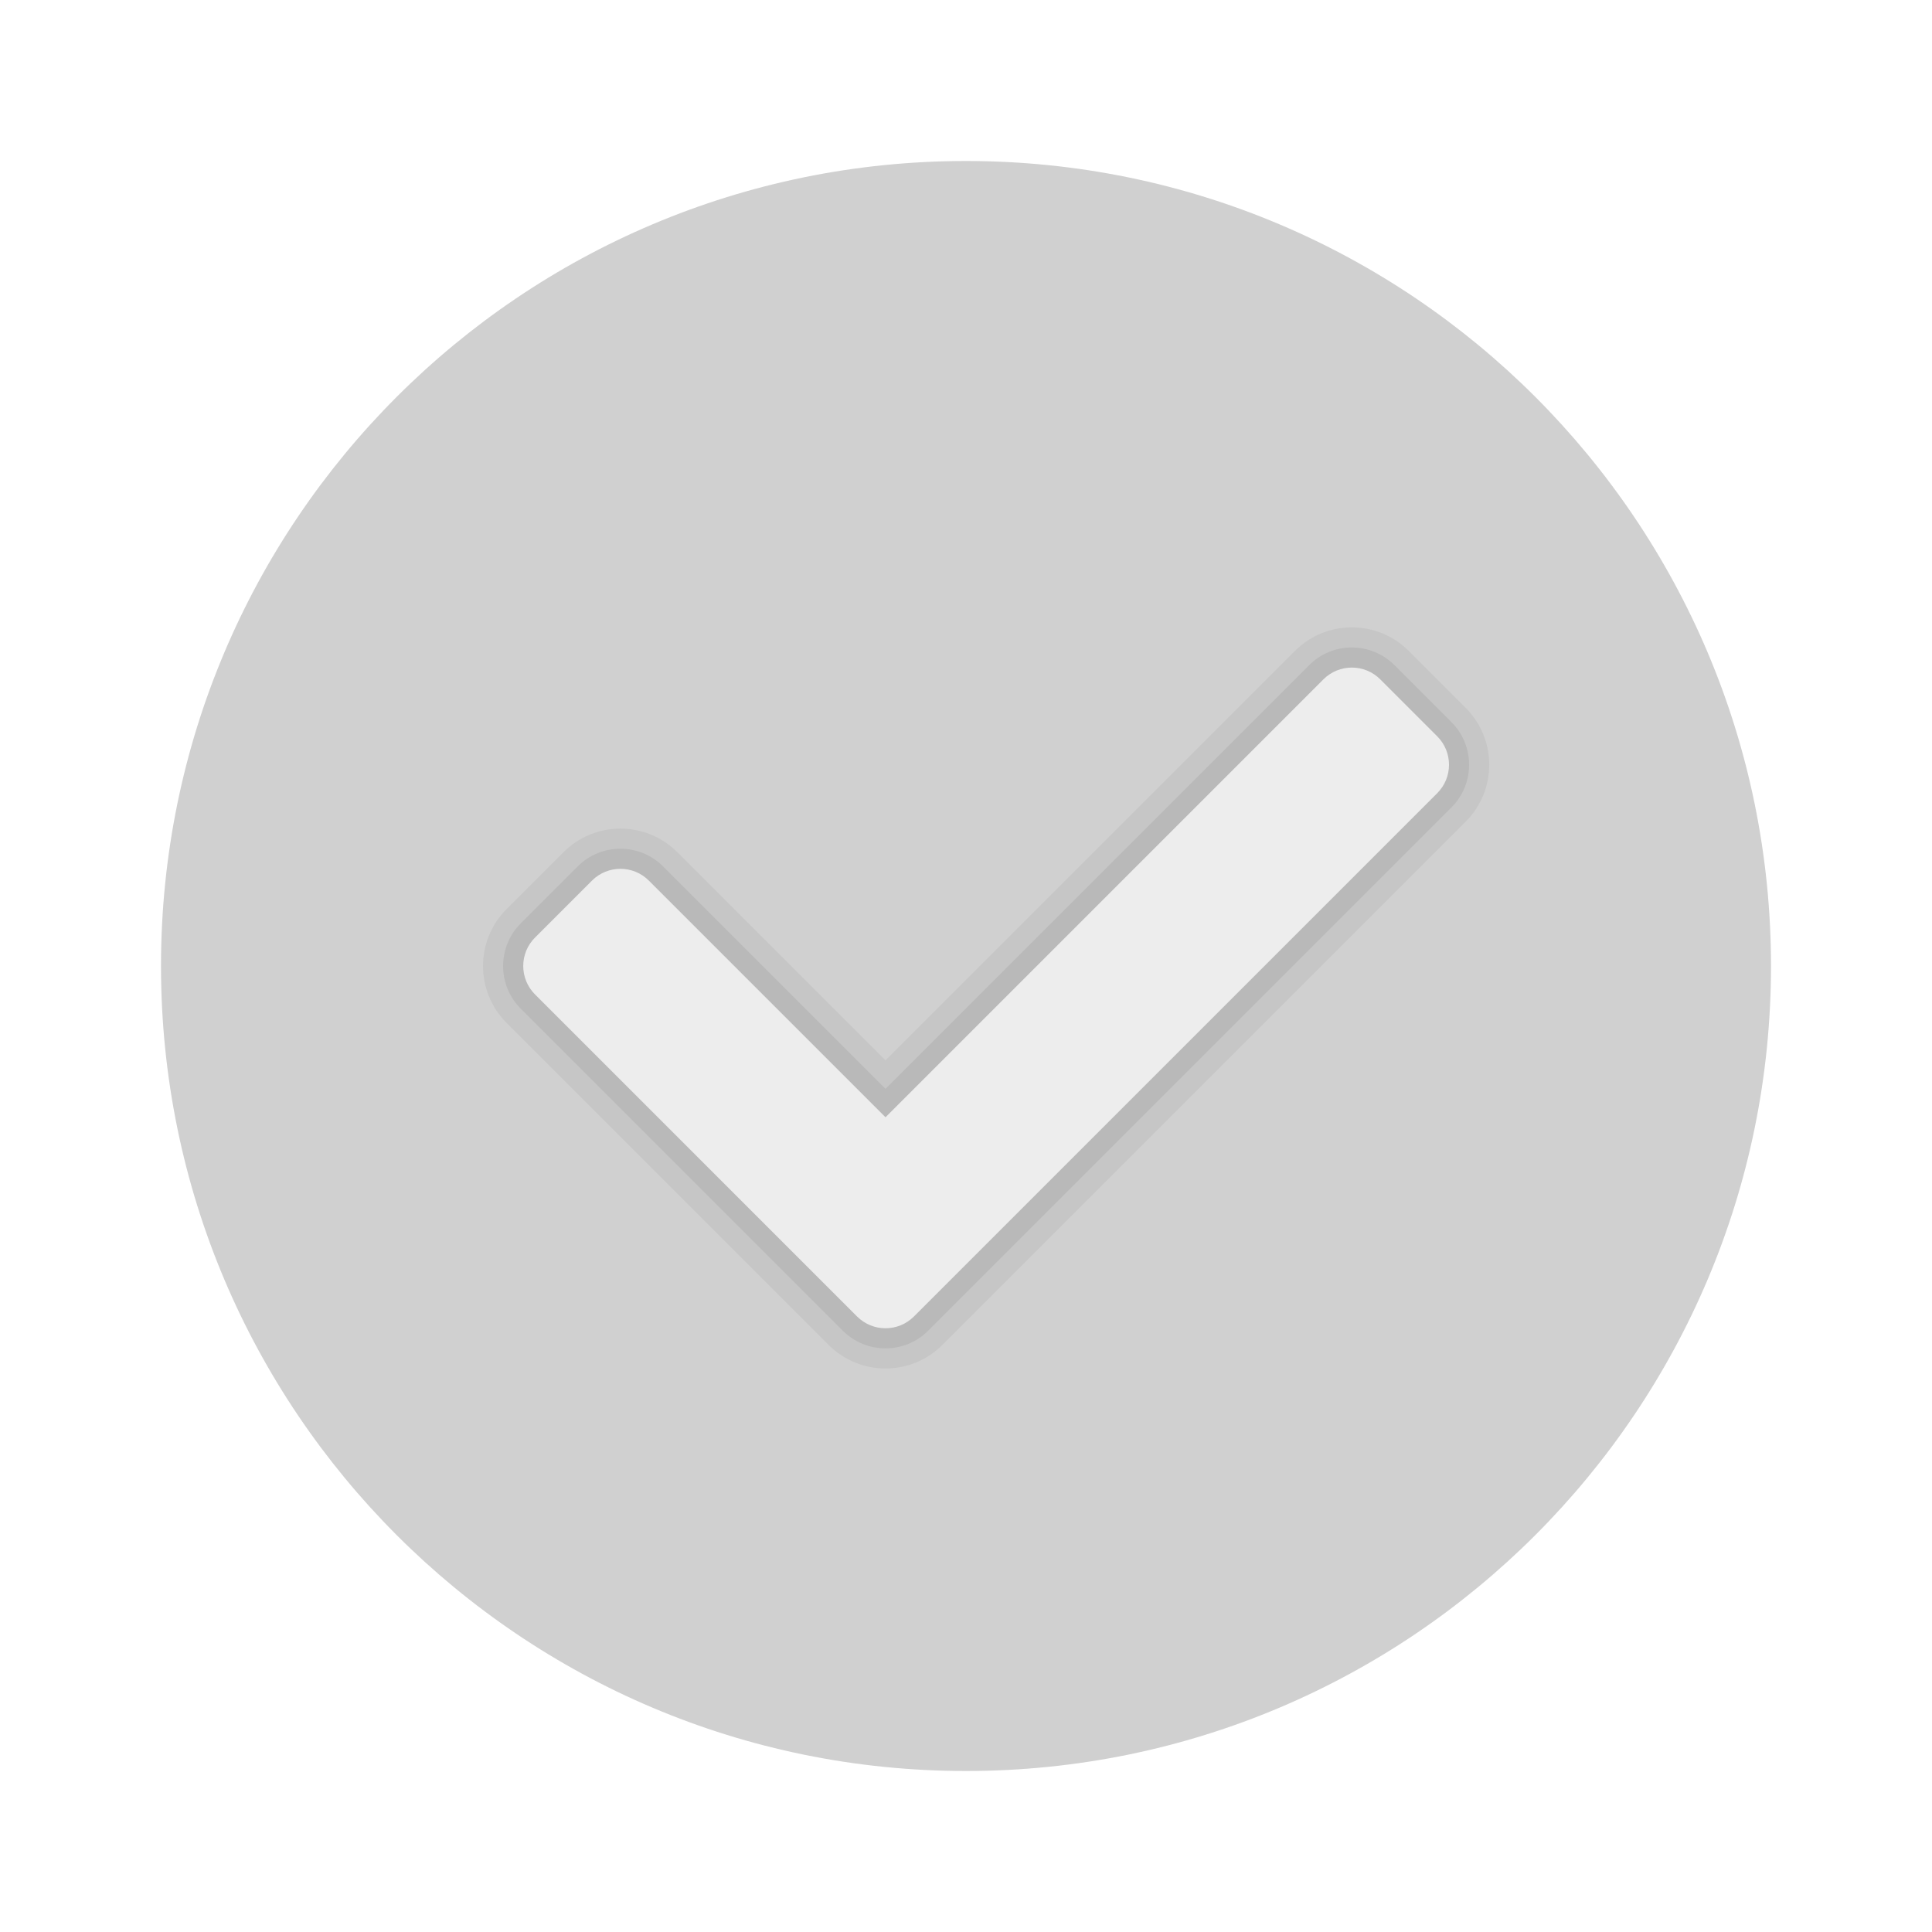
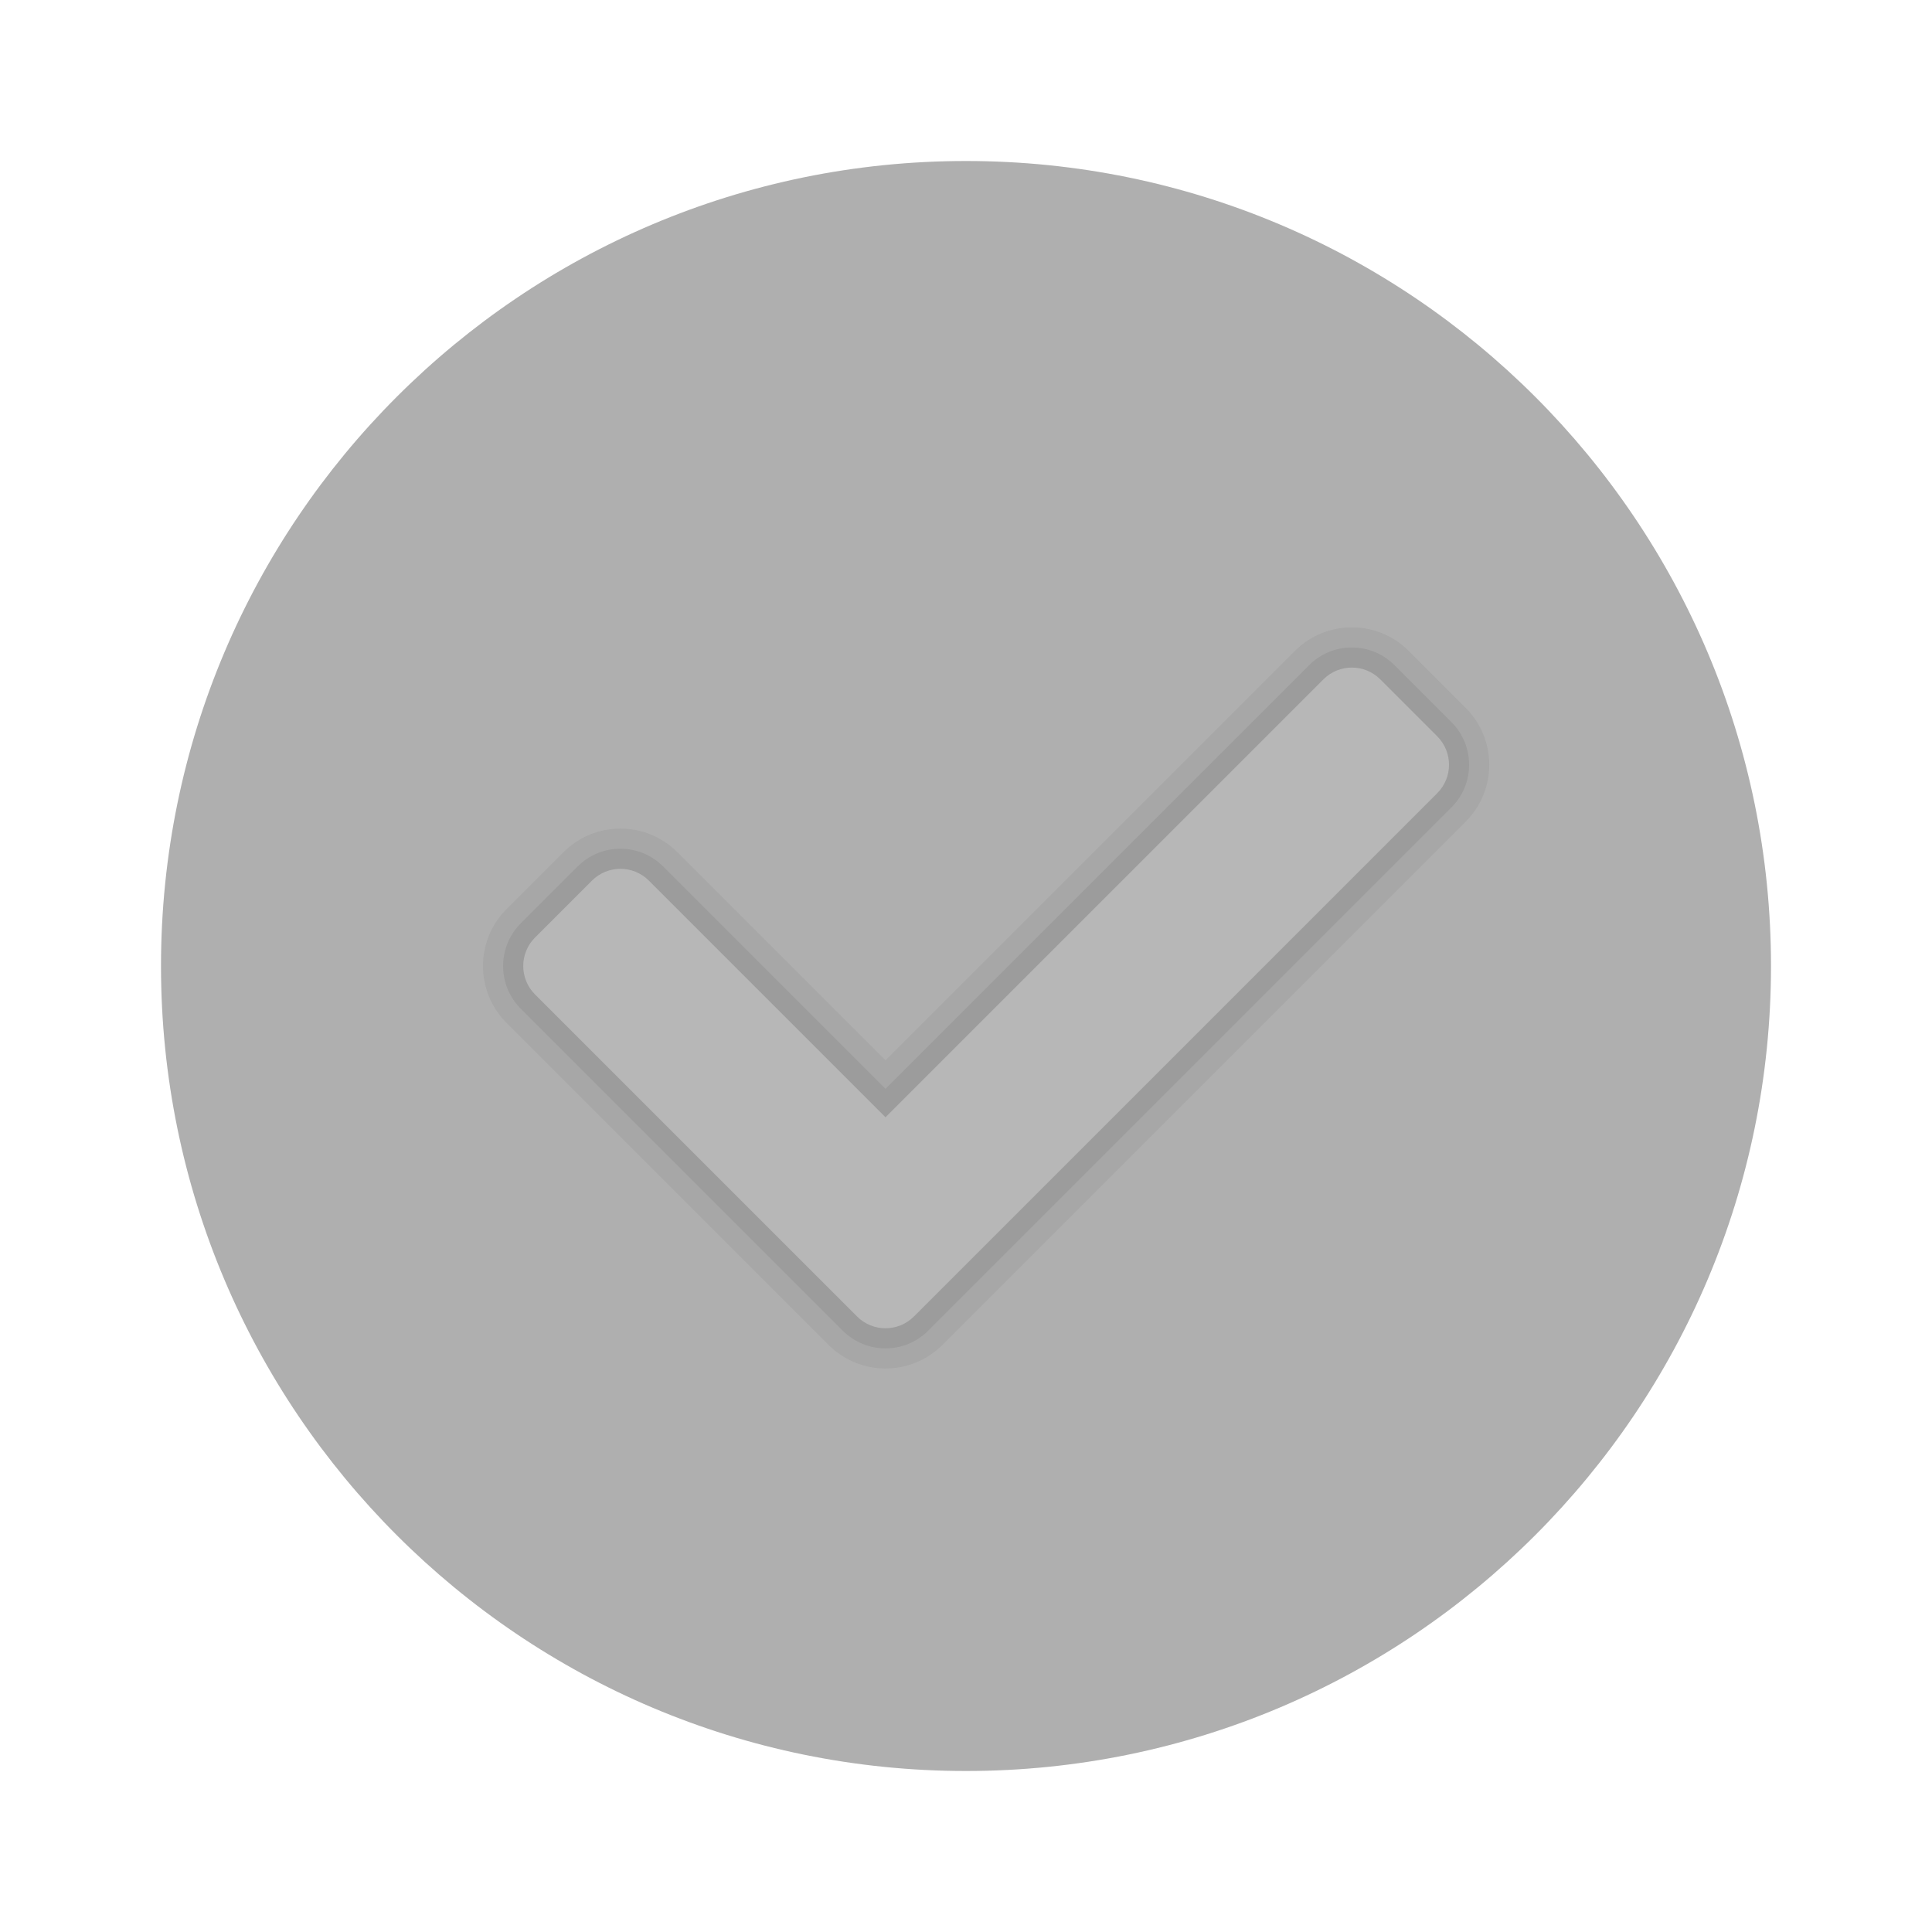
<svg xmlns="http://www.w3.org/2000/svg" version="1.1" id="Layer_1" x="0px" y="0px" width="48px" height="48px" viewBox="0 0 48 48" enable-background="new 0 0 48 48" xml:space="preserve">
-   <path opacity="0.33" fill="#707070" enable-background="new    " d="M44,24c0,11.045-8.955,20-20,20S4,35.045,4,24S12.955,4,24,4  S44,12.955,44,24z" />
+   <path fill="#AFAFAF" d="M44,24c0,11.045-8.955,20-20,20S4,35.045,4,24S12.955,4,24,4S44,12.955,44,24z" />
  <path opacity="0.05" enable-background="new    " d="M32.172,16.172L22,26.344l-5.172-5.172c-0.781-0.781-2.047-0.781-2.828,0  l-1.414,1.414c-0.781,0.781-0.781,2.047,0,2.828l8,8c0.781,0.781,2.047,0.781,2.828,0l13-13c0.781-0.781,0.781-2.047,0-2.828  L35,16.172C34.219,15.391,32.953,15.391,32.172,16.172z" />
  <path opacity="0.07" enable-background="new    " d="M20.939,33.061l-8-8c-0.586-0.583-0.586-1.536,0-2.121l1.414-1.414  c0.586-0.586,1.536-0.586,2.121,0L22,27.051l10.525-10.525c0.586-0.586,1.535-0.586,2.121,0l1.414,1.414  c0.586,0.586,0.586,1.536,0,2.121l-13,13C22.475,33.646,21.525,33.646,20.939,33.061z" />
-   <path fill="#EDEDED" d="M21.293,32.707l-8-8c-0.391-0.391-0.391-1.024,0-1.414l1.414-1.414c0.391-0.391,1.024-0.391,1.414,0  L22,27.758l10.879-10.879c0.391-0.391,1.023-0.391,1.414,0l1.414,1.414c0.391,0.391,0.391,1.024,0,1.414l-13,13  C22.317,33.098,21.683,33.098,21.293,32.707z" />
+   <path fill="#B7B7B7" d="M21.293,32.707l-8-8c-0.391-0.391-0.391-1.024,0-1.414l1.414-1.414c0.391-0.391,1.024-0.391,1.414,0  L22,27.758l10.879-10.879c0.391-0.391,1.023-0.391,1.414,0l1.414,1.414c0.391,0.391,0.391,1.024,0,1.414l-13,13  C22.317,33.098,21.683,33.098,21.293,32.707z" />
</svg>
